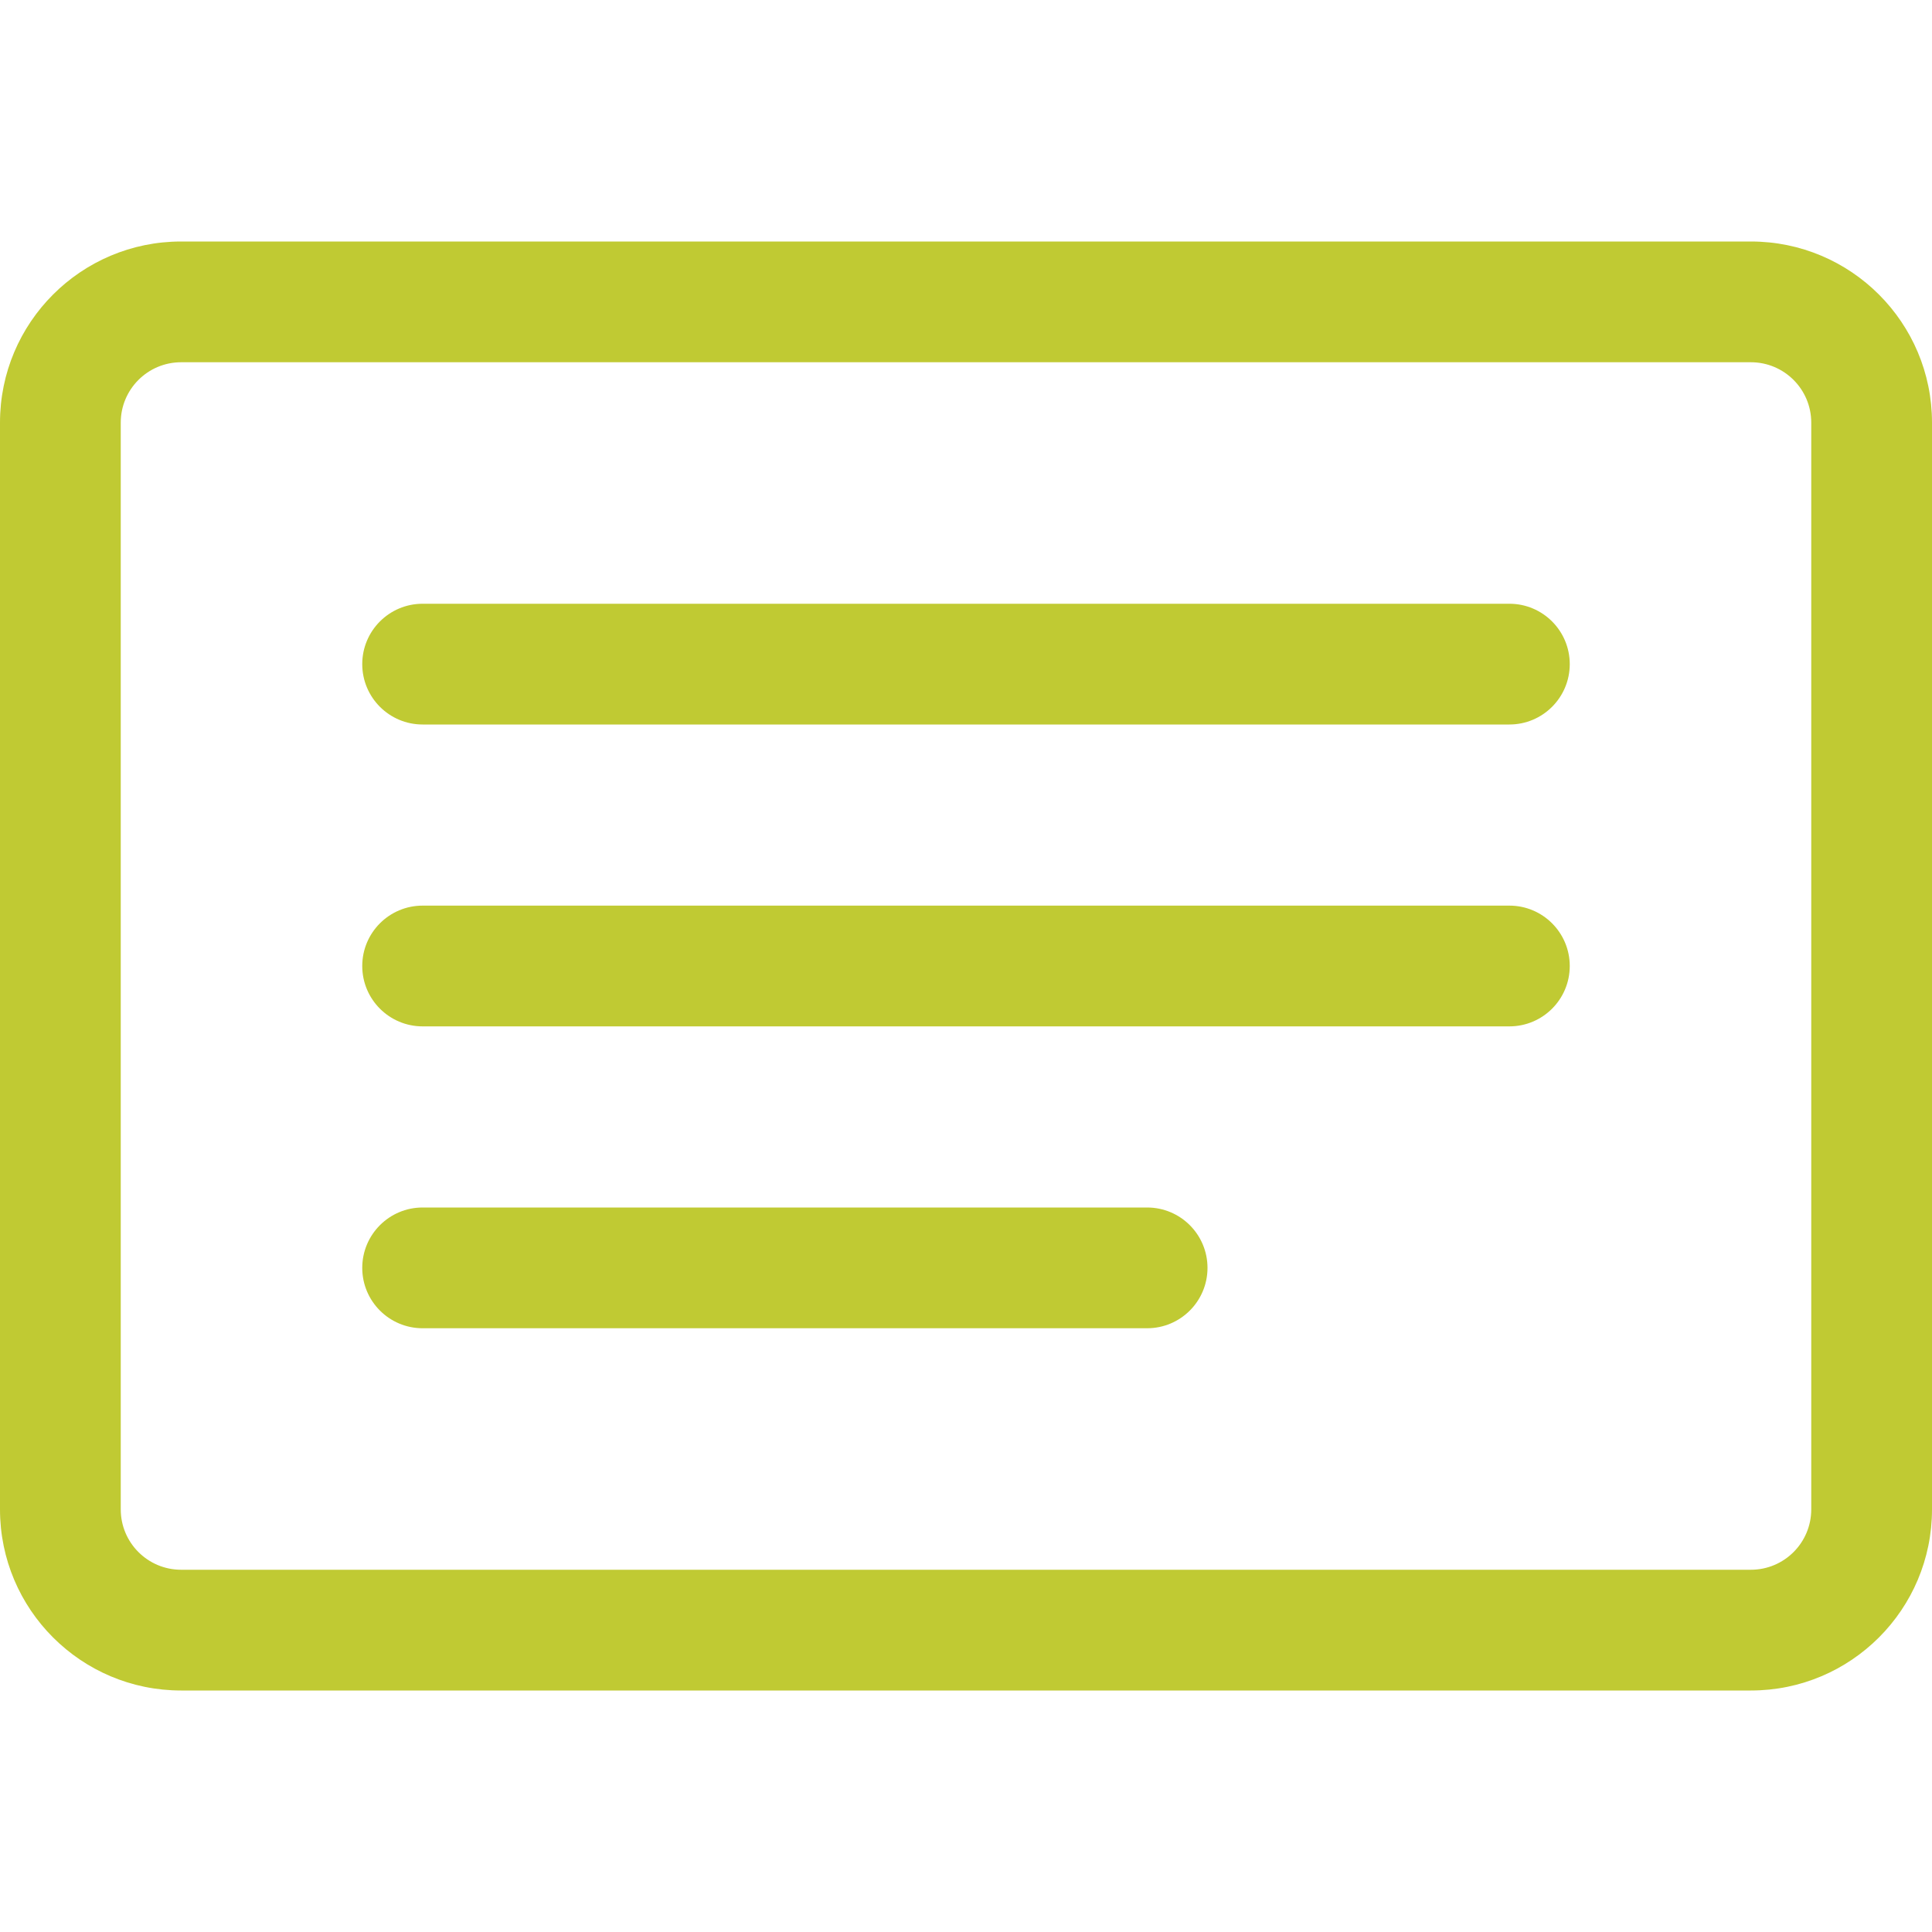
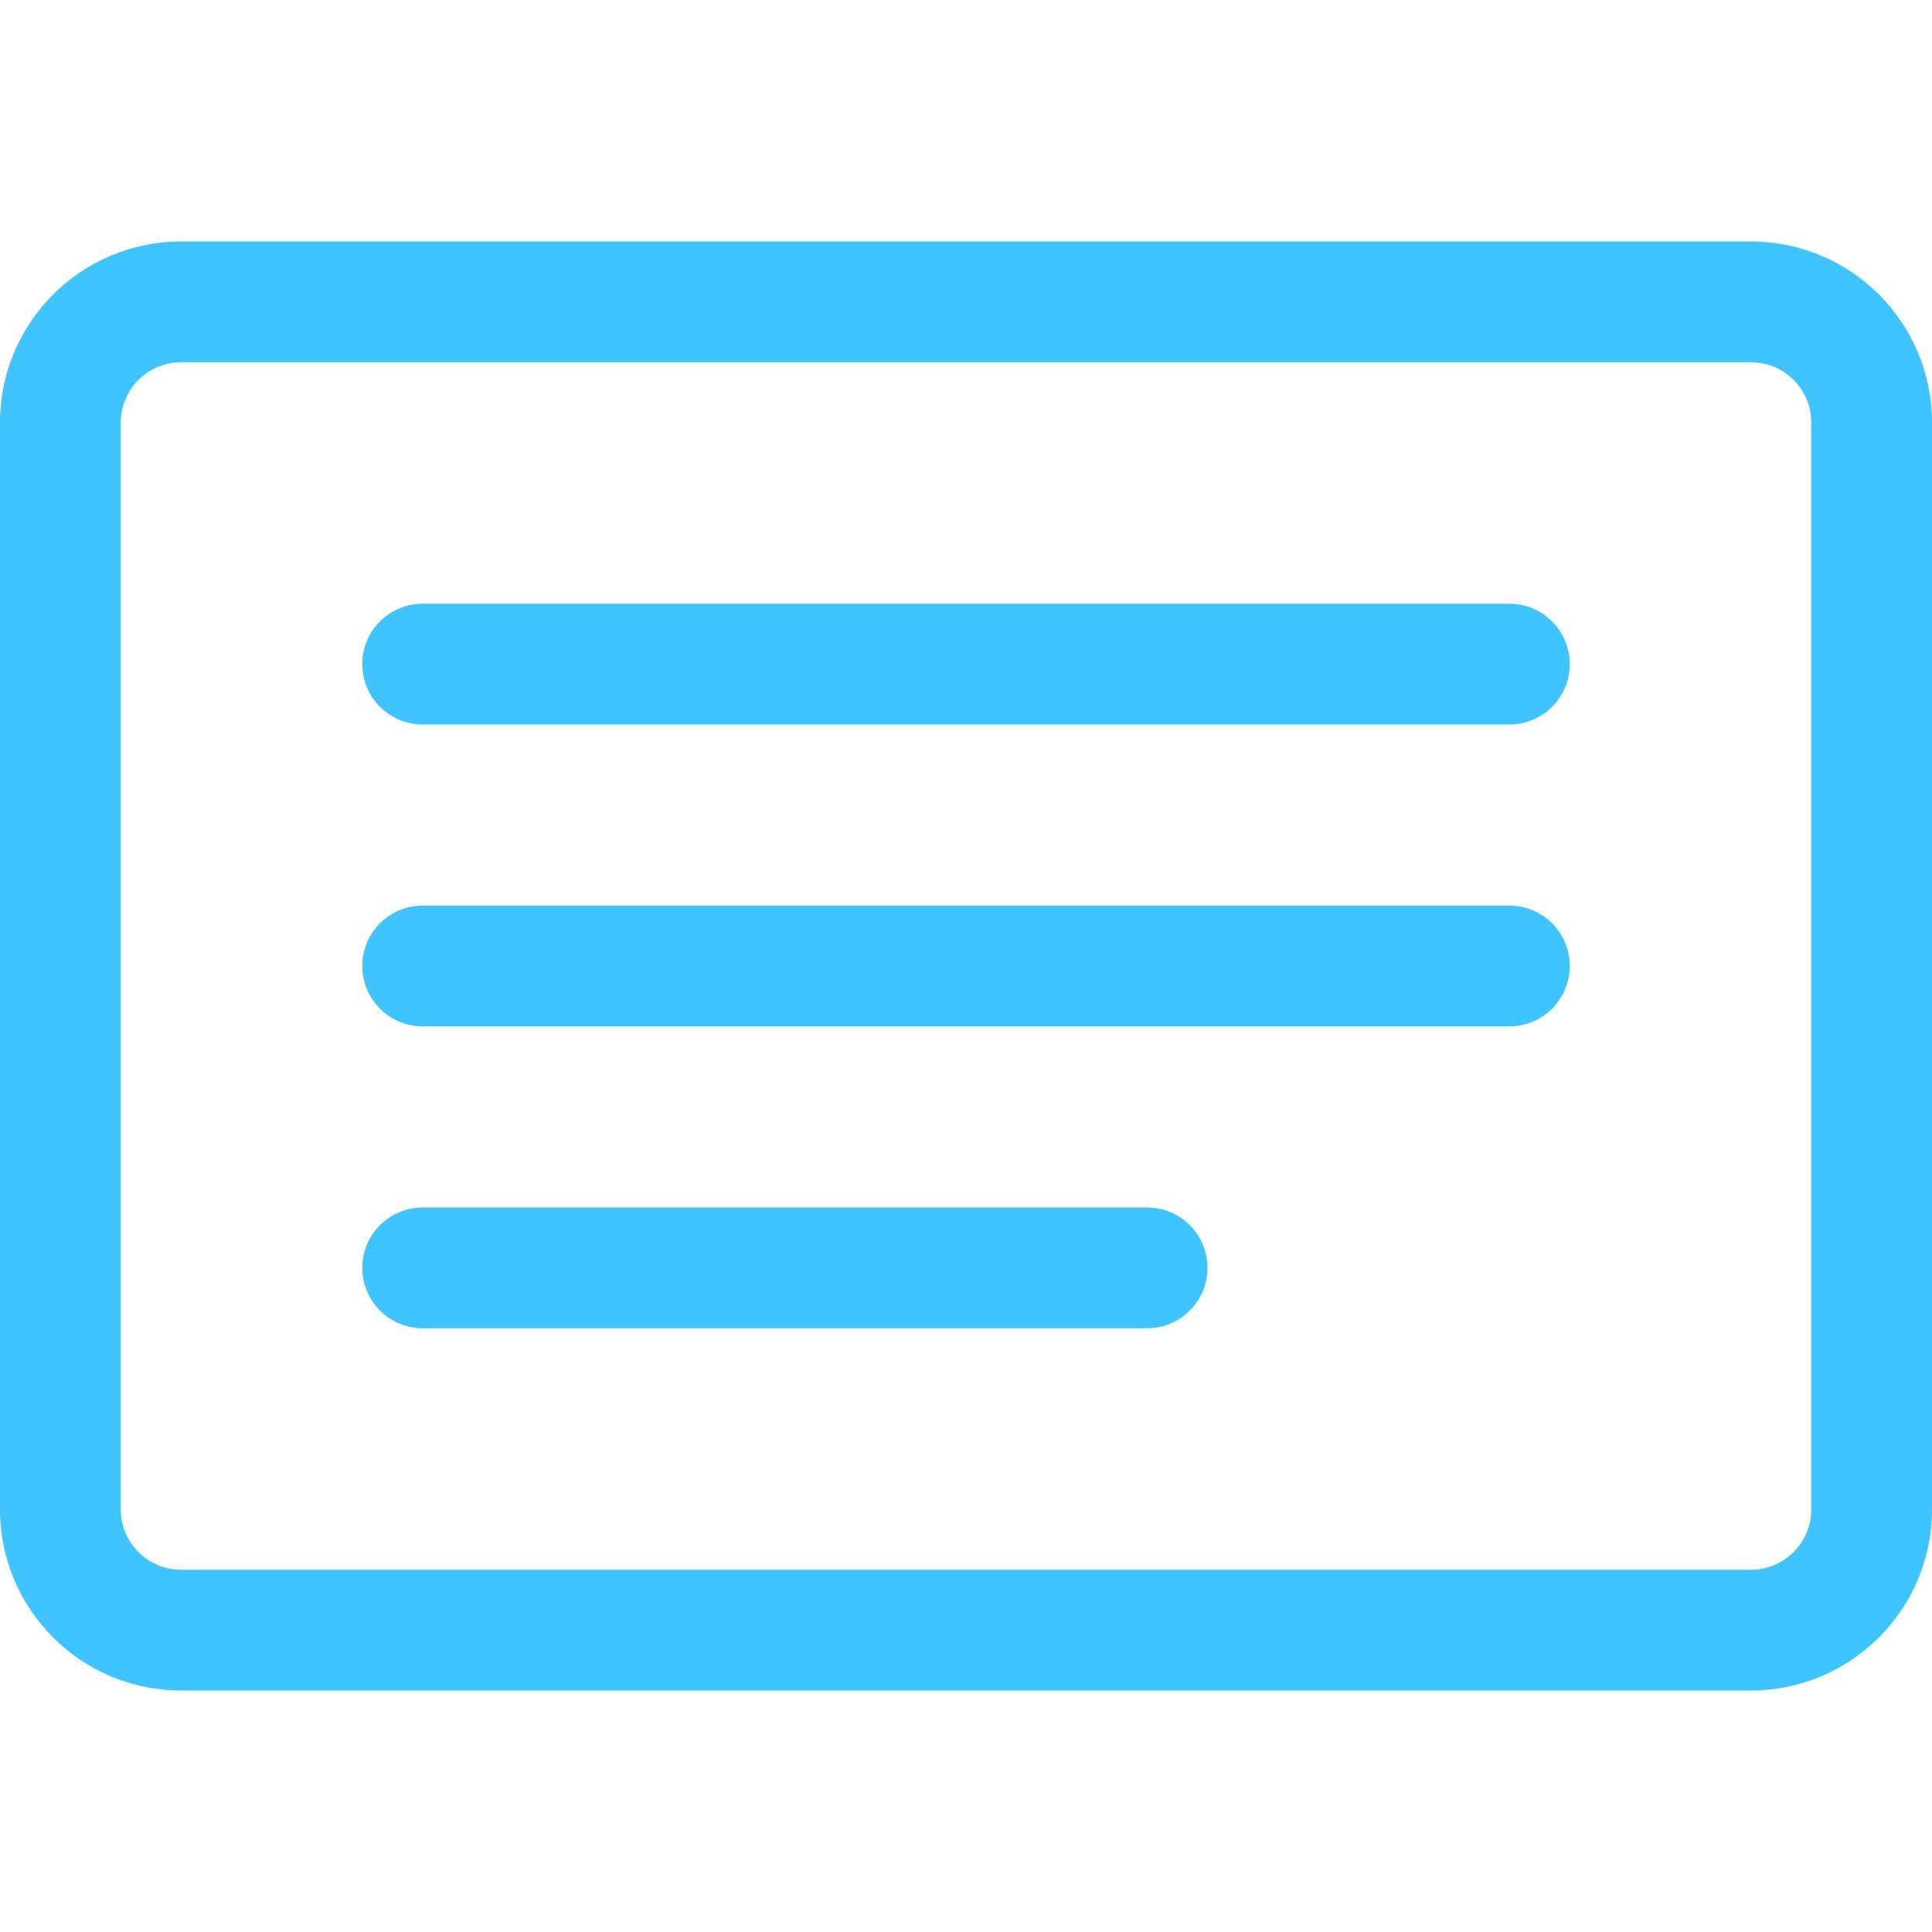
- <svg xmlns="http://www.w3.org/2000/svg" width="16" height="16" fill="#C0CA33" class="bi bi-card-text" viewBox="0 0 16 16">
+ <svg xmlns="http://www.w3.org/2000/svg" width="16" height="16" fill="#40C4FF" class="bi bi-card-text" viewBox="0 0 16 16">
  <path d="M14.5 3a.5.5 0 0 1 .5.5v9a.5.5 0 0 1-.5.5h-13a.5.5 0 0 1-.5-.5v-9a.5.5 0 0 1 .5-.5h13zm-13-1A1.5 1.5 0 0 0 0 3.5v9A1.5 1.5 0 0 0 1.5 14h13a1.5 1.5 0 0 0 1.5-1.5v-9A1.5 1.5 0 0 0 14.5 2h-13z" />
  <path d="M3 5.5a.5.5 0 0 1 .5-.5h9a.5.5 0 0 1 0 1h-9a.5.5 0 0 1-.5-.5zM3 8a.5.5 0 0 1 .5-.5h9a.5.5 0 0 1 0 1h-9A.5.5 0 0 1 3 8zm0 2.5a.5.5 0 0 1 .5-.5h6a.5.5 0 0 1 0 1h-6a.5.5 0 0 1-.5-.5z" />
</svg>
